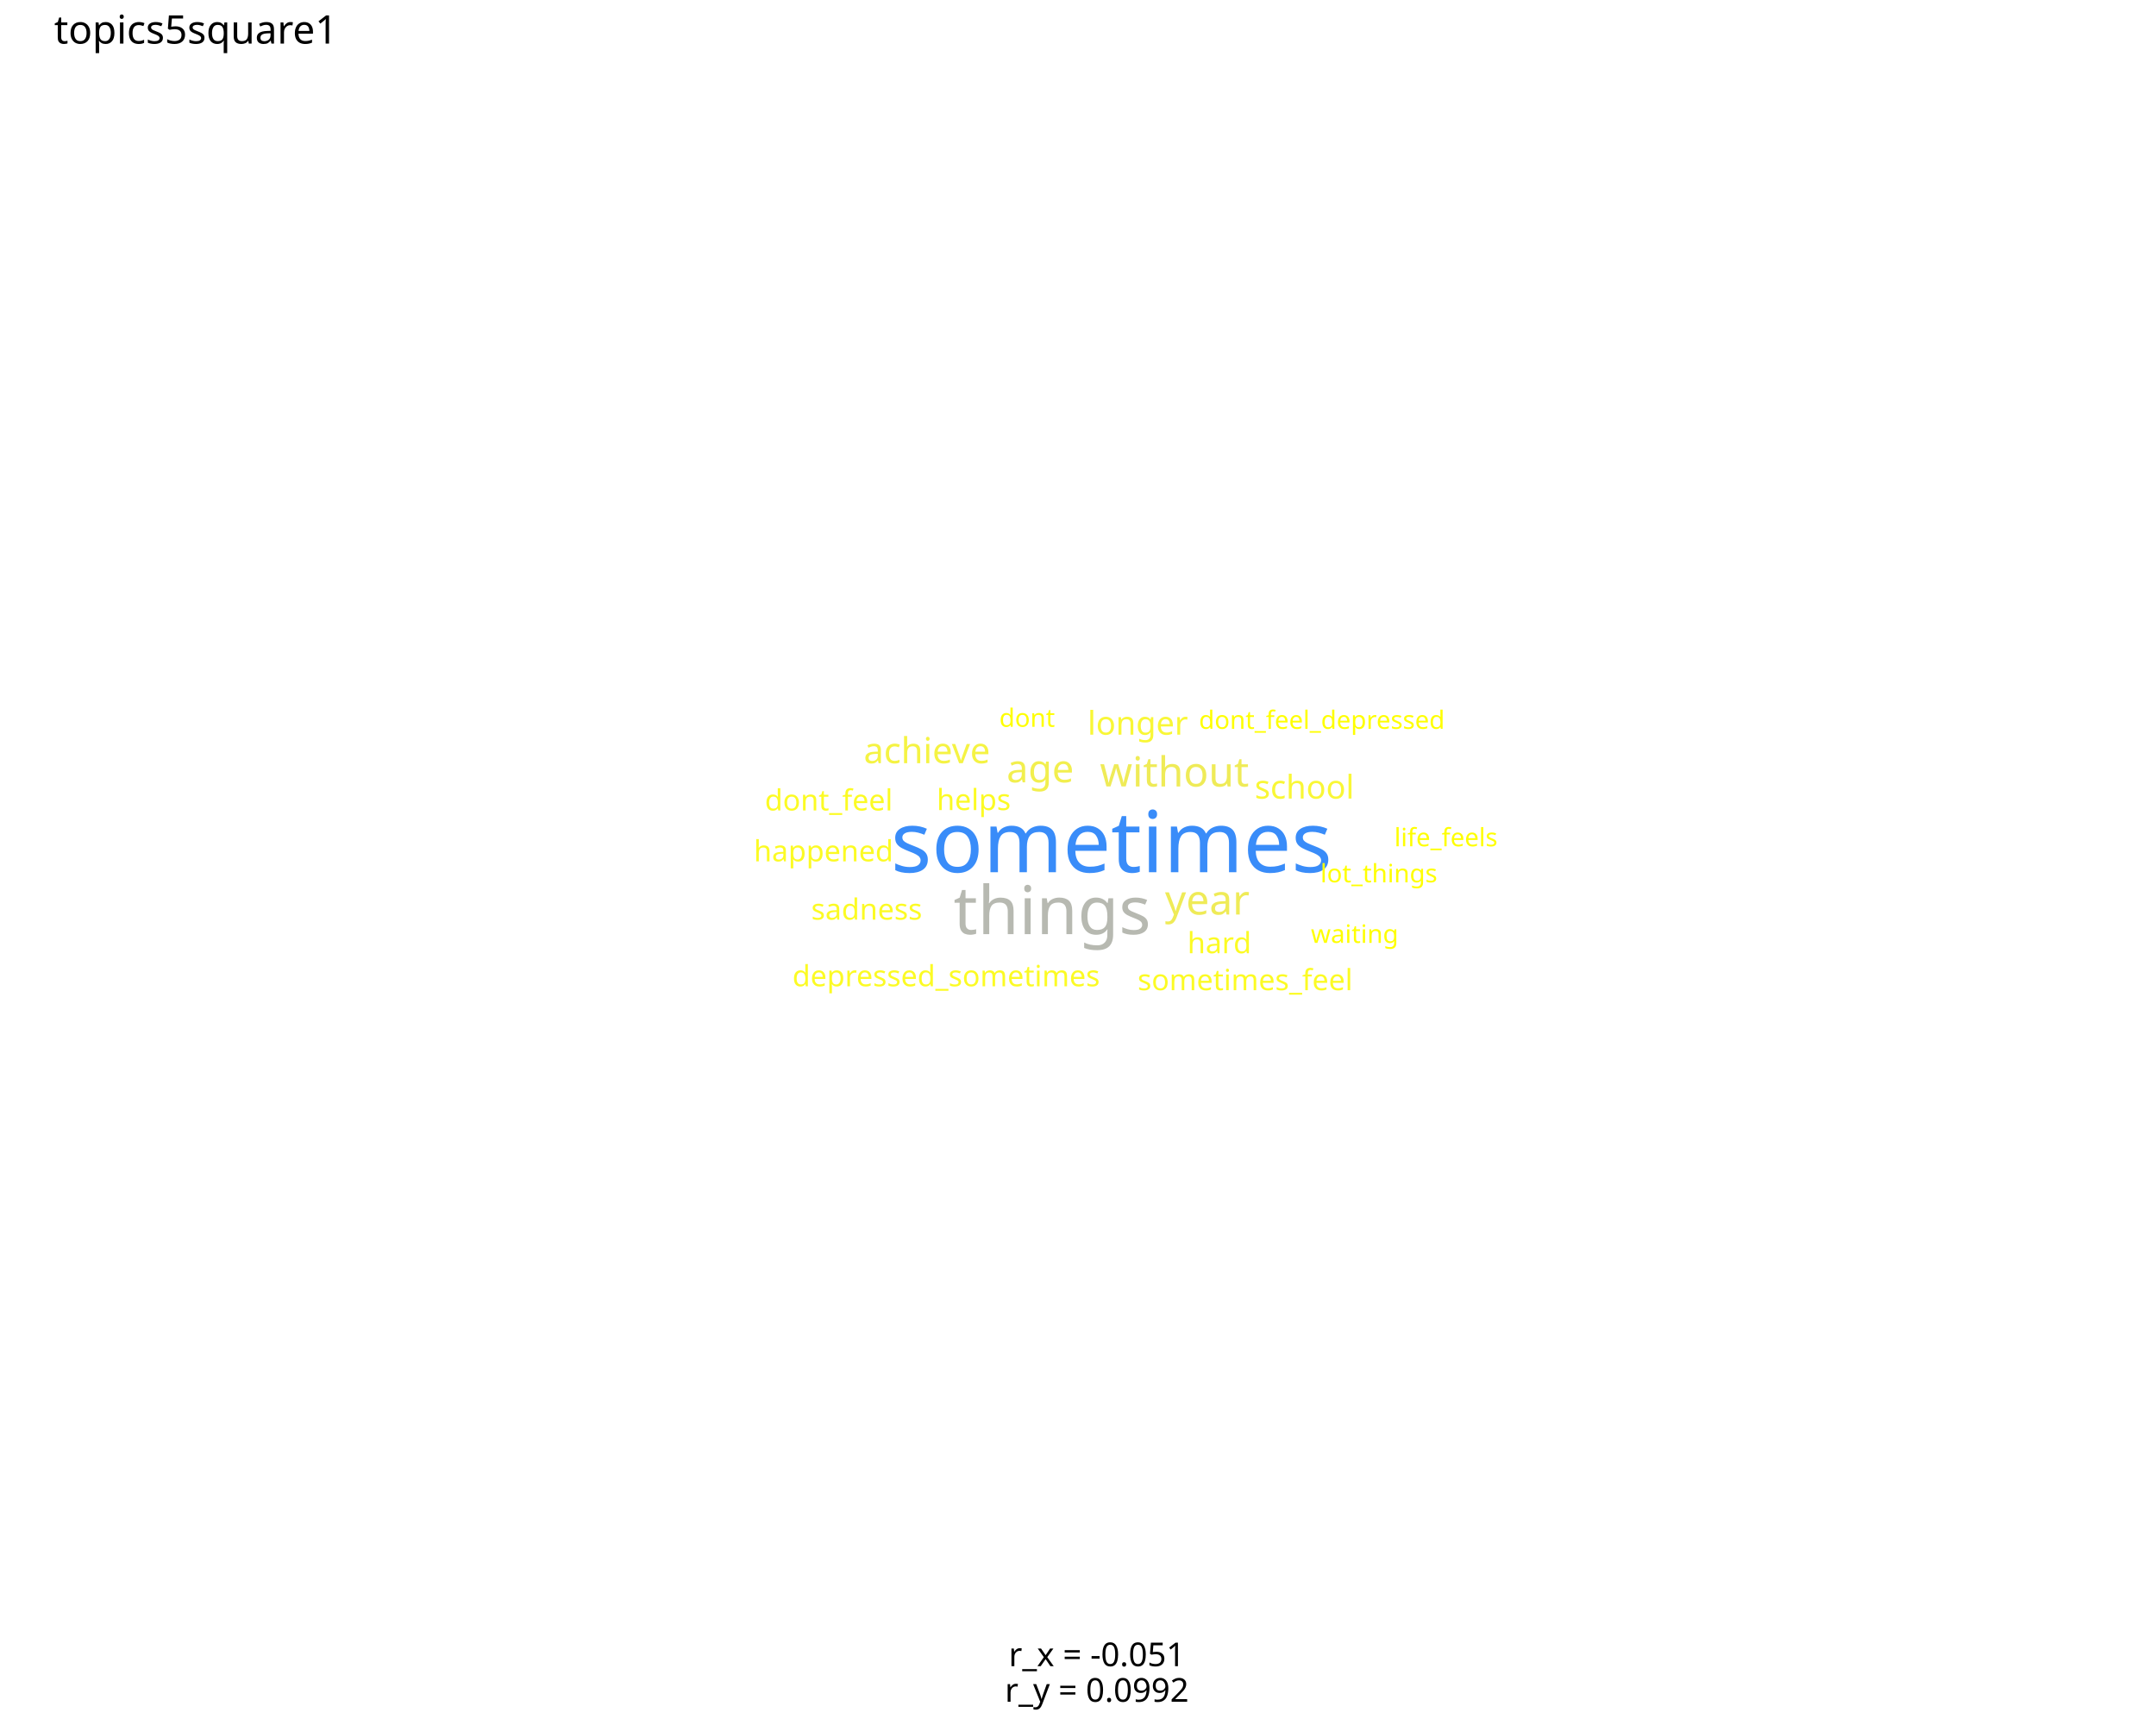
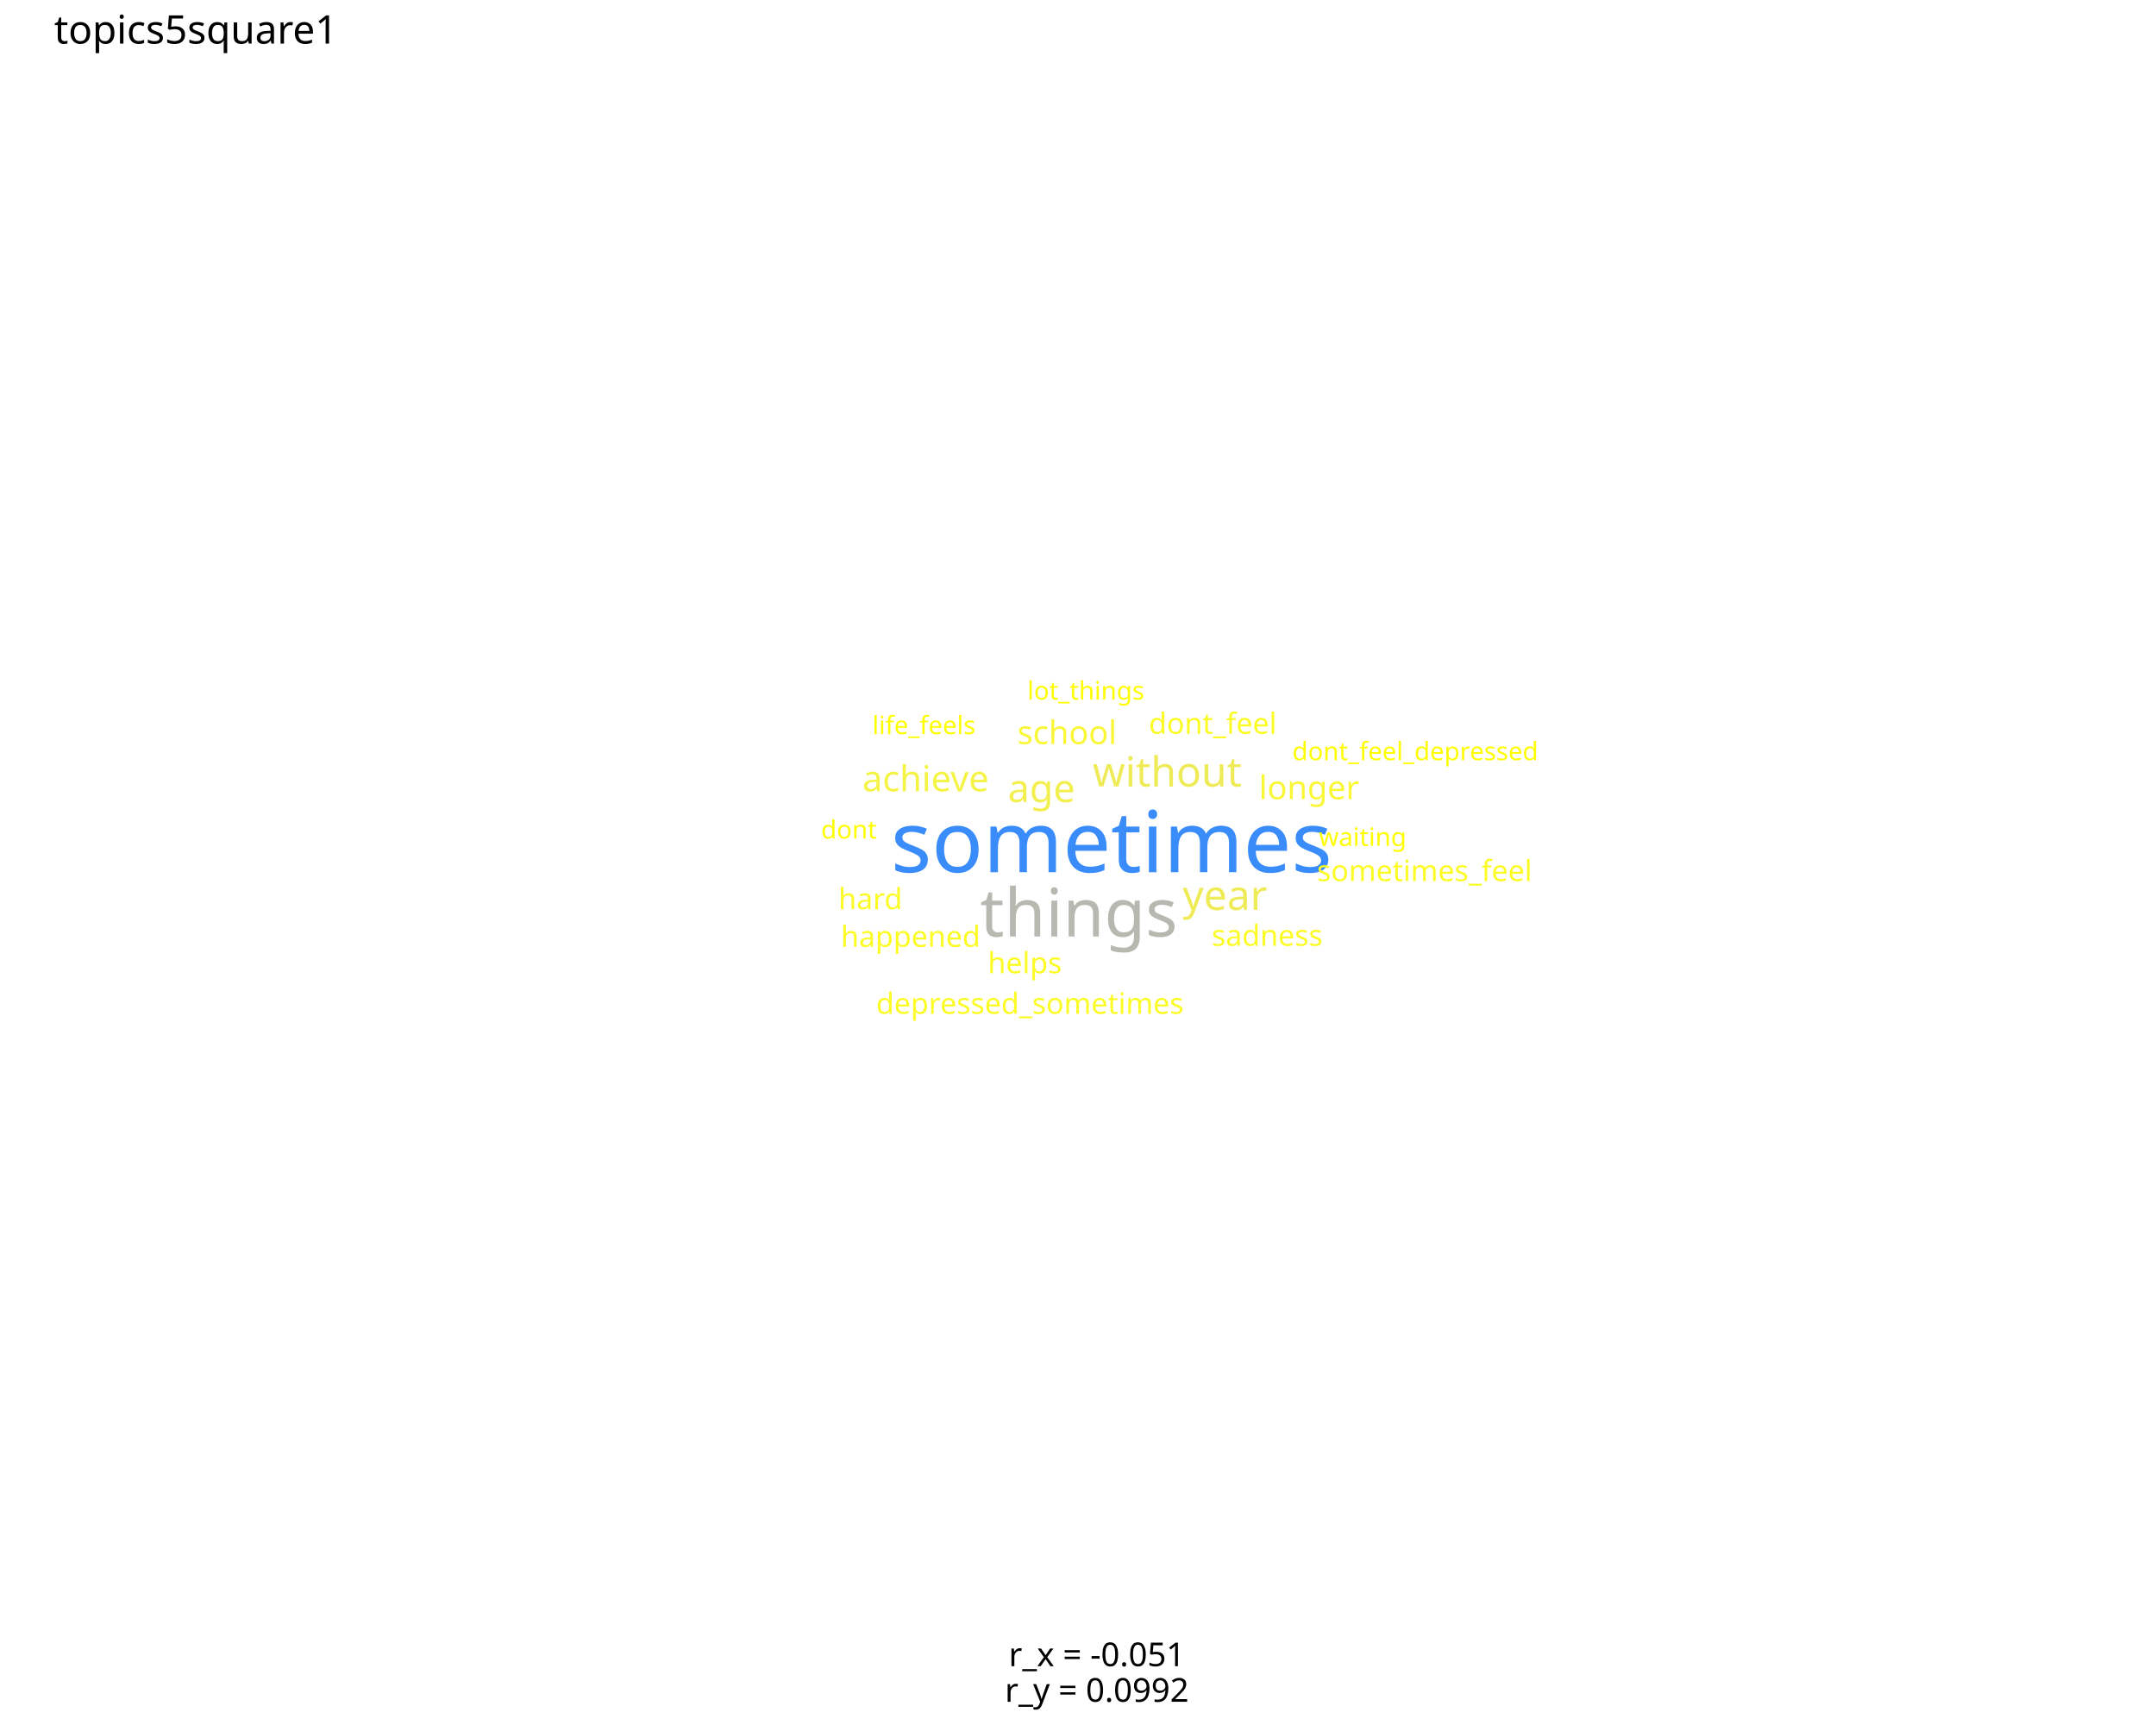
<svg xmlns="http://www.w3.org/2000/svg" class="svglite" data-engine-version="2.0" width="720.00pt" height="576.00pt" viewBox="0 0 720.00 576.00">
  <defs>
    <style type="text/css">
    .svglite line, .svglite polyline, .svglite polygon, .svglite path, .svglite rect, .svglite circle {
      fill: none;
      stroke: #000000;
      stroke-linecap: round;
      stroke-linejoin: round;
      stroke-miterlimit: 10.00;
    }
  </style>
  </defs>
  <rect width="100%" height="100%" style="stroke: none; fill: #FFFFFF;" />
  <defs>
    <clipPath id="cpMC4wMHw3MjAuMDB8MC4wMHw1NzYuMDA=">
      <rect x="0.00" y="0.00" width="720.00" height="576.00" />
    </clipPath>
  </defs>
  <g clip-path="url(#cpMC4wMHw3MjAuMDB8MC4wMHw1NzYuMDA=)">
</g>
  <defs>
    <clipPath id="cpMTguMDd8NzE0LjUyfDIyLjc4fDU0Ni4wNQ==">
      <rect x="18.07" y="22.78" width="696.45" height="523.26" />
    </clipPath>
  </defs>
  <g clip-path="url(#cpMTguMDd8NzE0LjUyfDIyLjc4fDU0Ni4wNQ==)">
    <text x="297.50" y="291.25" style="font-size: 28.45px; fill: #398CF9; font-family: sans;" textLength="137.60px" lengthAdjust="spacingAndGlyphs">sometimes</text>
-     <text x="318.41" y="311.92" style="font-size: 22.36px; fill: #B7B9B1; font-family: sans;" textLength="59.68px" lengthAdjust="spacingAndGlyphs">things</text>
-     <text x="367.30" y="262.62" style="font-size: 13.81px; fill: #EFEB57; font-family: sans;" textLength="43.75px" lengthAdjust="spacingAndGlyphs">without</text>
-     <text x="389.04" y="305.37" style="font-size: 13.81px; fill: #EFEB57; font-family: sans;" textLength="26.87px" lengthAdjust="spacingAndGlyphs">year</text>
-     <text x="336.15" y="261.23" style="font-size: 12.92px; fill: #F2EF4E; font-family: sans;" textLength="21.55px" lengthAdjust="spacingAndGlyphs">age</text>
-     <text x="288.44" y="254.84" style="font-size: 11.96px; fill: #F5F343; font-family: sans;" textLength="41.24px" lengthAdjust="spacingAndGlyphs">achieve</text>
-     <text x="419.00" y="266.66" style="font-size: 10.92px; fill: #F9F736; font-family: sans;" textLength="31.58px" lengthAdjust="spacingAndGlyphs">school</text>
-     <text x="363.19" y="245.31" style="font-size: 10.92px; fill: #F9F736; font-family: sans;" textLength="30.36px" lengthAdjust="spacingAndGlyphs">longer</text>
-     <text x="396.54" y="318.30" style="font-size: 9.77px; fill: #FCFB24; font-family: sans;" textLength="19.56px" lengthAdjust="spacingAndGlyphs">hard</text>
-     <text x="312.81" y="270.49" style="font-size: 9.77px; fill: #FCFB24; font-family: sans;" textLength="23.36px" lengthAdjust="spacingAndGlyphs">helps</text>
-     <text x="264.62" y="329.33" style="font-size: 9.77px; fill: #FCFB24; font-family: sans;" textLength="98.32px" lengthAdjust="spacingAndGlyphs">depressed_sometimes</text>
-     <text x="270.90" y="307.08" style="font-size: 9.77px; fill: #FCFB24; font-family: sans;" textLength="36.40px" lengthAdjust="spacingAndGlyphs">sadness</text>
-     <text x="251.72" y="287.61" style="font-size: 9.77px; fill: #FCFB24; font-family: sans;" textLength="43.47px" lengthAdjust="spacingAndGlyphs">happened</text>
-     <text x="379.89" y="330.64" style="font-size: 9.77px; fill: #FCFB24; font-family: sans;" textLength="68.43px" lengthAdjust="spacingAndGlyphs">sometimes_feel</text>
-     <text x="255.42" y="270.62" style="font-size: 9.77px; fill: #FCFB24; font-family: sans;" textLength="40.20px" lengthAdjust="spacingAndGlyphs">dont_feel</text>
-     <text x="437.77" y="314.85" style="font-size: 8.46px; fill: #FFFF00; font-family: sans;" textLength="26.35px" lengthAdjust="spacingAndGlyphs">waiting</text>
-     <text x="440.94" y="294.62" style="font-size: 8.46px; fill: #FFFF00; font-family: sans;" textLength="36.24px" lengthAdjust="spacingAndGlyphs">lot_things</text>
-     <text x="333.71" y="242.69" style="font-size: 8.46px; fill: #FFFF00; font-family: sans;" textLength="16.48px" lengthAdjust="spacingAndGlyphs">dont</text>
-     <text x="465.63" y="282.59" style="font-size: 8.46px; fill: #FFFF00; font-family: sans;" textLength="33.41px" lengthAdjust="spacingAndGlyphs">life_feels</text>
-     <text x="400.38" y="243.37" style="font-size: 8.46px; fill: #FFFF00; font-family: sans;" textLength="79.08px" lengthAdjust="spacingAndGlyphs">dont_feel_depressed</text>
+     <text x="327.30" y="312.72" style="font-size: 22.36px; fill: #B7B9B1; font-family: sans;" textLength="59.68px" lengthAdjust="spacingAndGlyphs">things</text>
+     <text x="364.89" y="262.62" style="font-size: 13.81px; fill: #EFEB57; font-family: sans;" textLength="43.75px" lengthAdjust="spacingAndGlyphs">without</text>
+     <text x="394.93" y="303.85" style="font-size: 13.81px; fill: #EFEB57; font-family: sans;" textLength="26.87px" lengthAdjust="spacingAndGlyphs">year</text>
+     <text x="336.57" y="267.83" style="font-size: 12.92px; fill: #F2EF4E; font-family: sans;" textLength="21.55px" lengthAdjust="spacingAndGlyphs">age</text>
+     <text x="288.00" y="264.21" style="font-size: 11.96px; fill: #F5F343; font-family: sans;" textLength="41.24px" lengthAdjust="spacingAndGlyphs">achieve</text>
+     <text x="339.72" y="248.46" style="font-size: 10.92px; fill: #F9F736; font-family: sans;" textLength="31.58px" lengthAdjust="spacingAndGlyphs">school</text>
+     <text x="420.41" y="266.87" style="font-size: 10.92px; fill: #F9F736; font-family: sans;" textLength="30.36px" lengthAdjust="spacingAndGlyphs">longer</text>
+     <text x="279.98" y="303.60" style="font-size: 9.77px; fill: #FCFB24; font-family: sans;" textLength="19.56px" lengthAdjust="spacingAndGlyphs">hard</text>
+     <text x="329.88" y="324.98" style="font-size: 9.77px; fill: #FCFB24; font-family: sans;" textLength="23.36px" lengthAdjust="spacingAndGlyphs">helps</text>
+     <text x="292.60" y="338.53" style="font-size: 9.77px; fill: #FCFB24; font-family: sans;" textLength="98.32px" lengthAdjust="spacingAndGlyphs">depressed_sometimes</text>
+     <text x="404.65" y="315.81" style="font-size: 9.77px; fill: #FCFB24; font-family: sans;" textLength="36.40px" lengthAdjust="spacingAndGlyphs">sadness</text>
+     <text x="280.80" y="316.17" style="font-size: 9.77px; fill: #FCFB24; font-family: sans;" textLength="43.47px" lengthAdjust="spacingAndGlyphs">happened</text>
+     <text x="439.81" y="294.21" style="font-size: 9.77px; fill: #FCFB24; font-family: sans;" textLength="68.43px" lengthAdjust="spacingAndGlyphs">sometimes_feel</text>
+     <text x="383.65" y="245.02" style="font-size: 9.77px; fill: #FCFB24; font-family: sans;" textLength="40.20px" lengthAdjust="spacingAndGlyphs">dont_feel</text>
+     <text x="440.44" y="282.46" style="font-size: 8.46px; fill: #FFFF00; font-family: sans;" textLength="26.35px" lengthAdjust="spacingAndGlyphs">waiting</text>
+     <text x="343.10" y="233.60" style="font-size: 8.46px; fill: #FFFF00; font-family: sans;" textLength="36.24px" lengthAdjust="spacingAndGlyphs">lot_things</text>
+     <text x="274.21" y="279.99" style="font-size: 8.46px; fill: #FFFF00; font-family: sans;" textLength="16.48px" lengthAdjust="spacingAndGlyphs">dont</text>
+     <text x="291.31" y="245.15" style="font-size: 8.46px; fill: #FFFF00; font-family: sans;" textLength="33.41px" lengthAdjust="spacingAndGlyphs">life_feels</text>
+     <text x="431.57" y="253.84" style="font-size: 8.46px; fill: #FFFF00; font-family: sans;" textLength="79.08px" lengthAdjust="spacingAndGlyphs">dont_feel_depressed</text>
  </g>
  <g clip-path="url(#cpMC4wMHw3MjAuMDB8MC4wMHw1NzYuMDA=)">
    <text x="366.30" y="556.36" text-anchor="middle" style="font-size: 11.00px; font-family: sans;" textLength="59.02px" lengthAdjust="spacingAndGlyphs">r_x = -0.051</text>
    <text x="366.30" y="568.24" text-anchor="middle" style="font-size: 11.00px; font-family: sans;" textLength="61.47px" lengthAdjust="spacingAndGlyphs">r_y = 0.0992</text>
    <text x="18.07" y="14.56" style="font-size: 13.20px; font-family: sans;" textLength="89.54px" lengthAdjust="spacingAndGlyphs">topics5square1</text>
  </g>
</svg>
